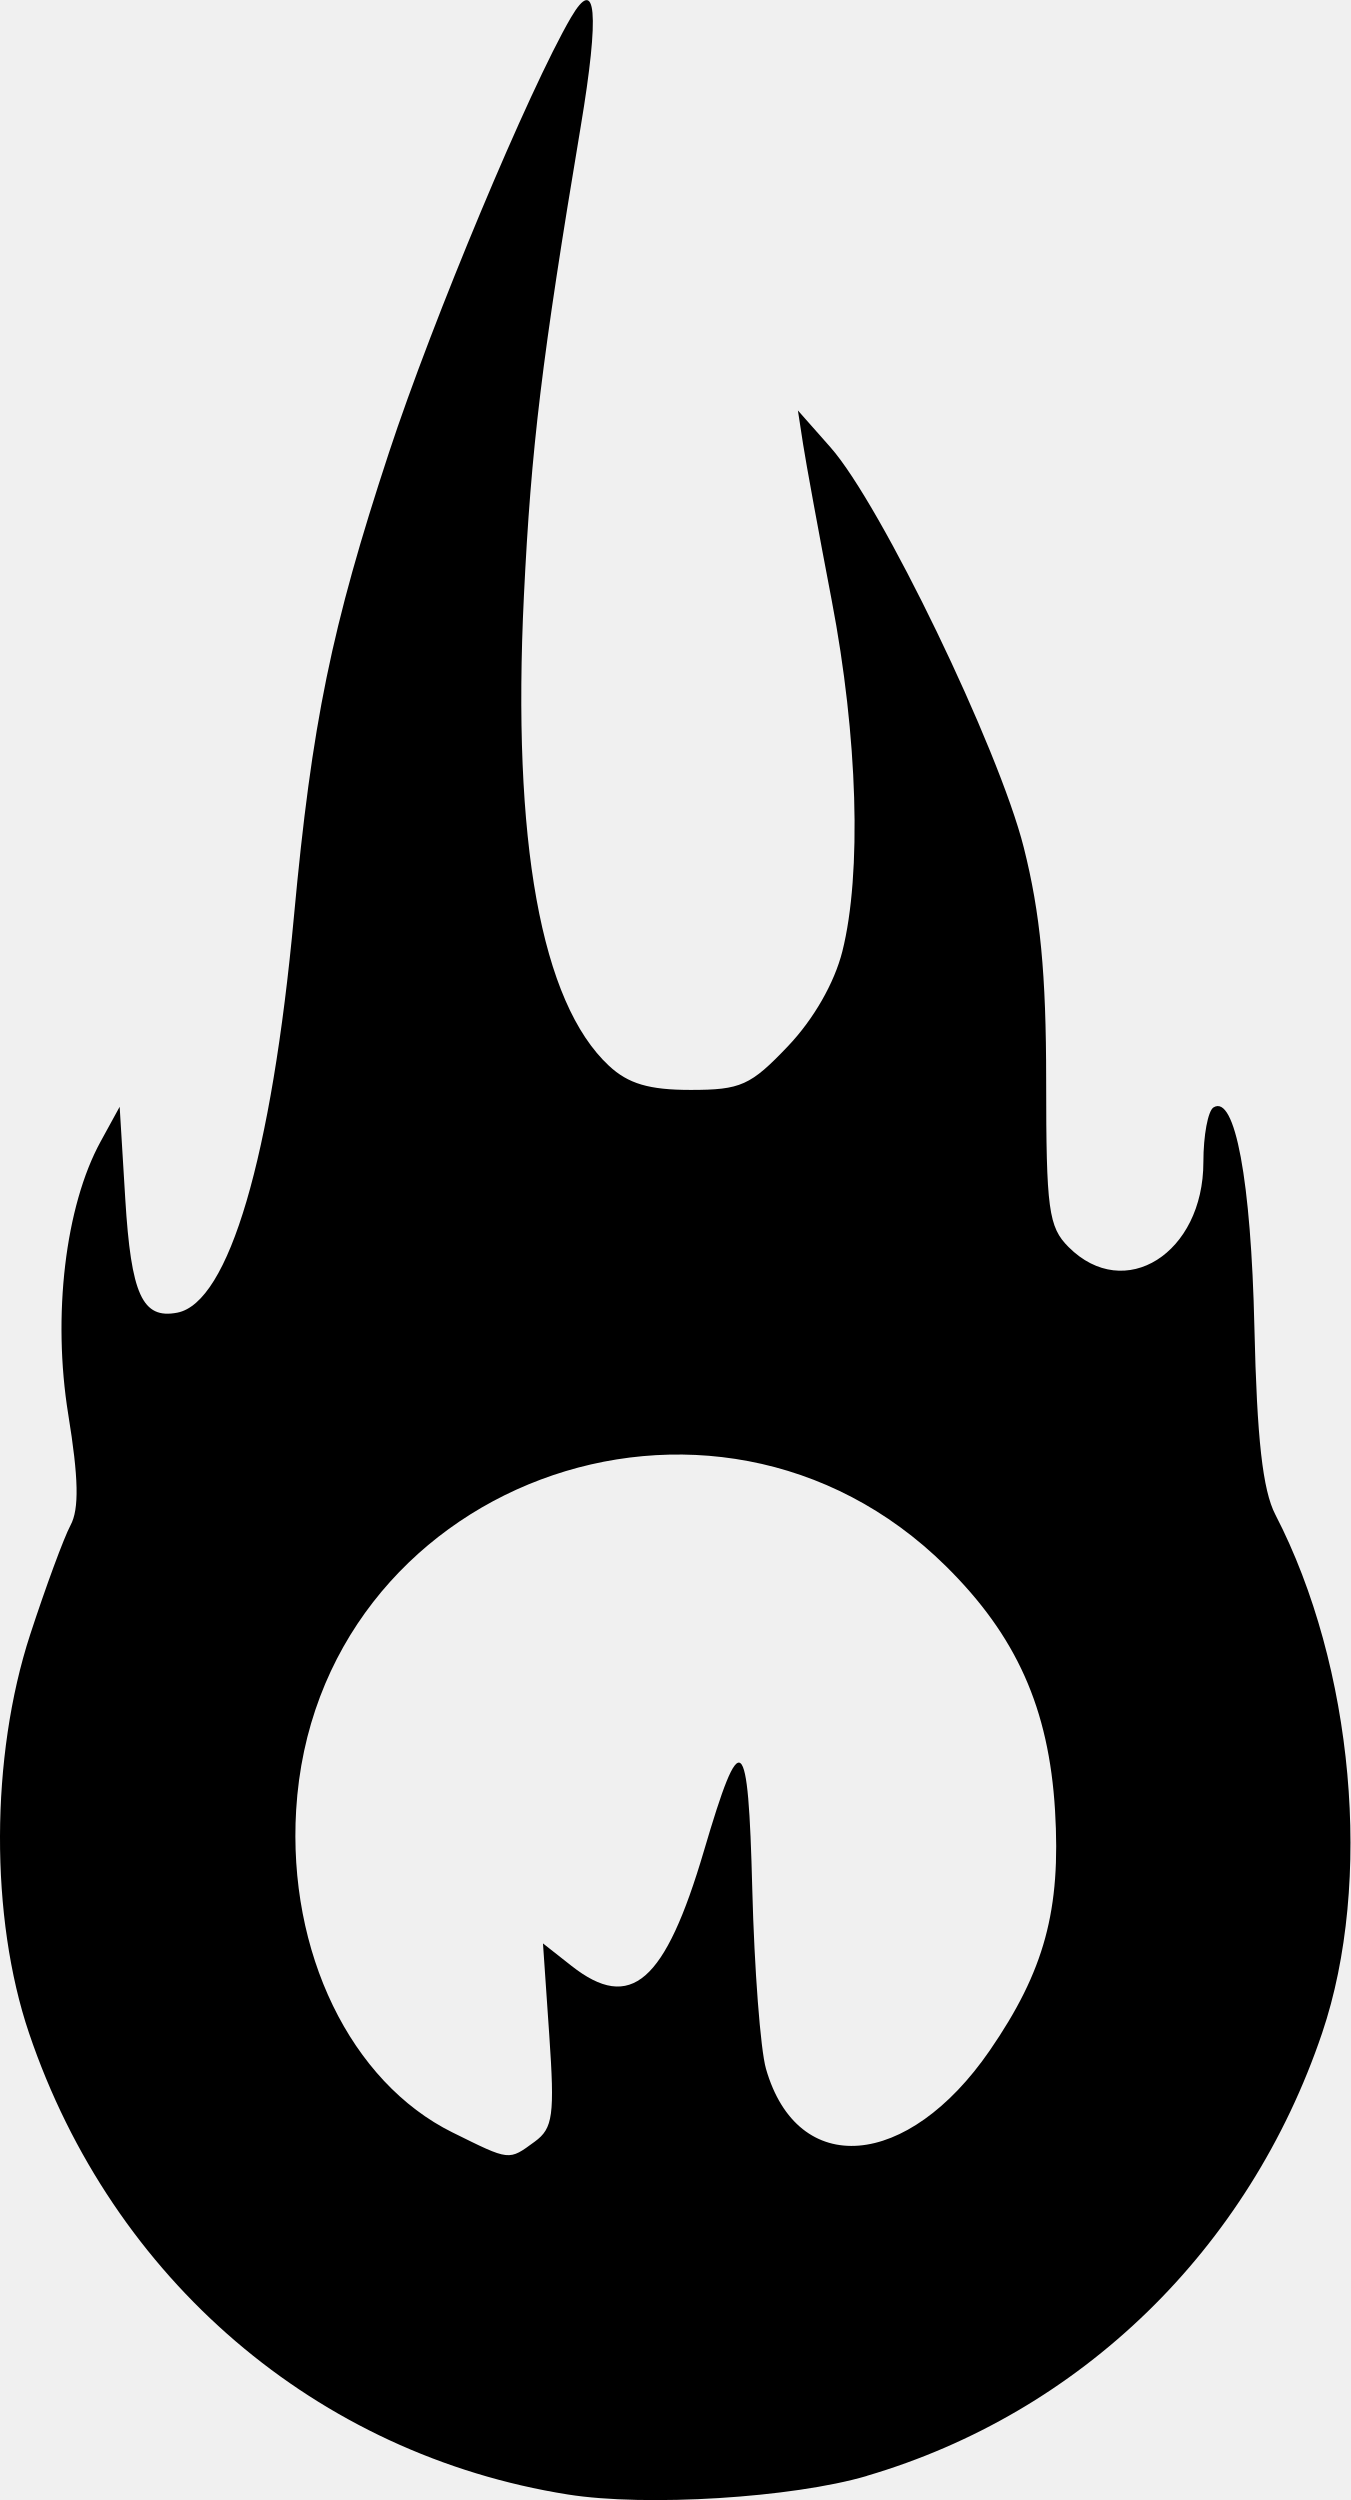
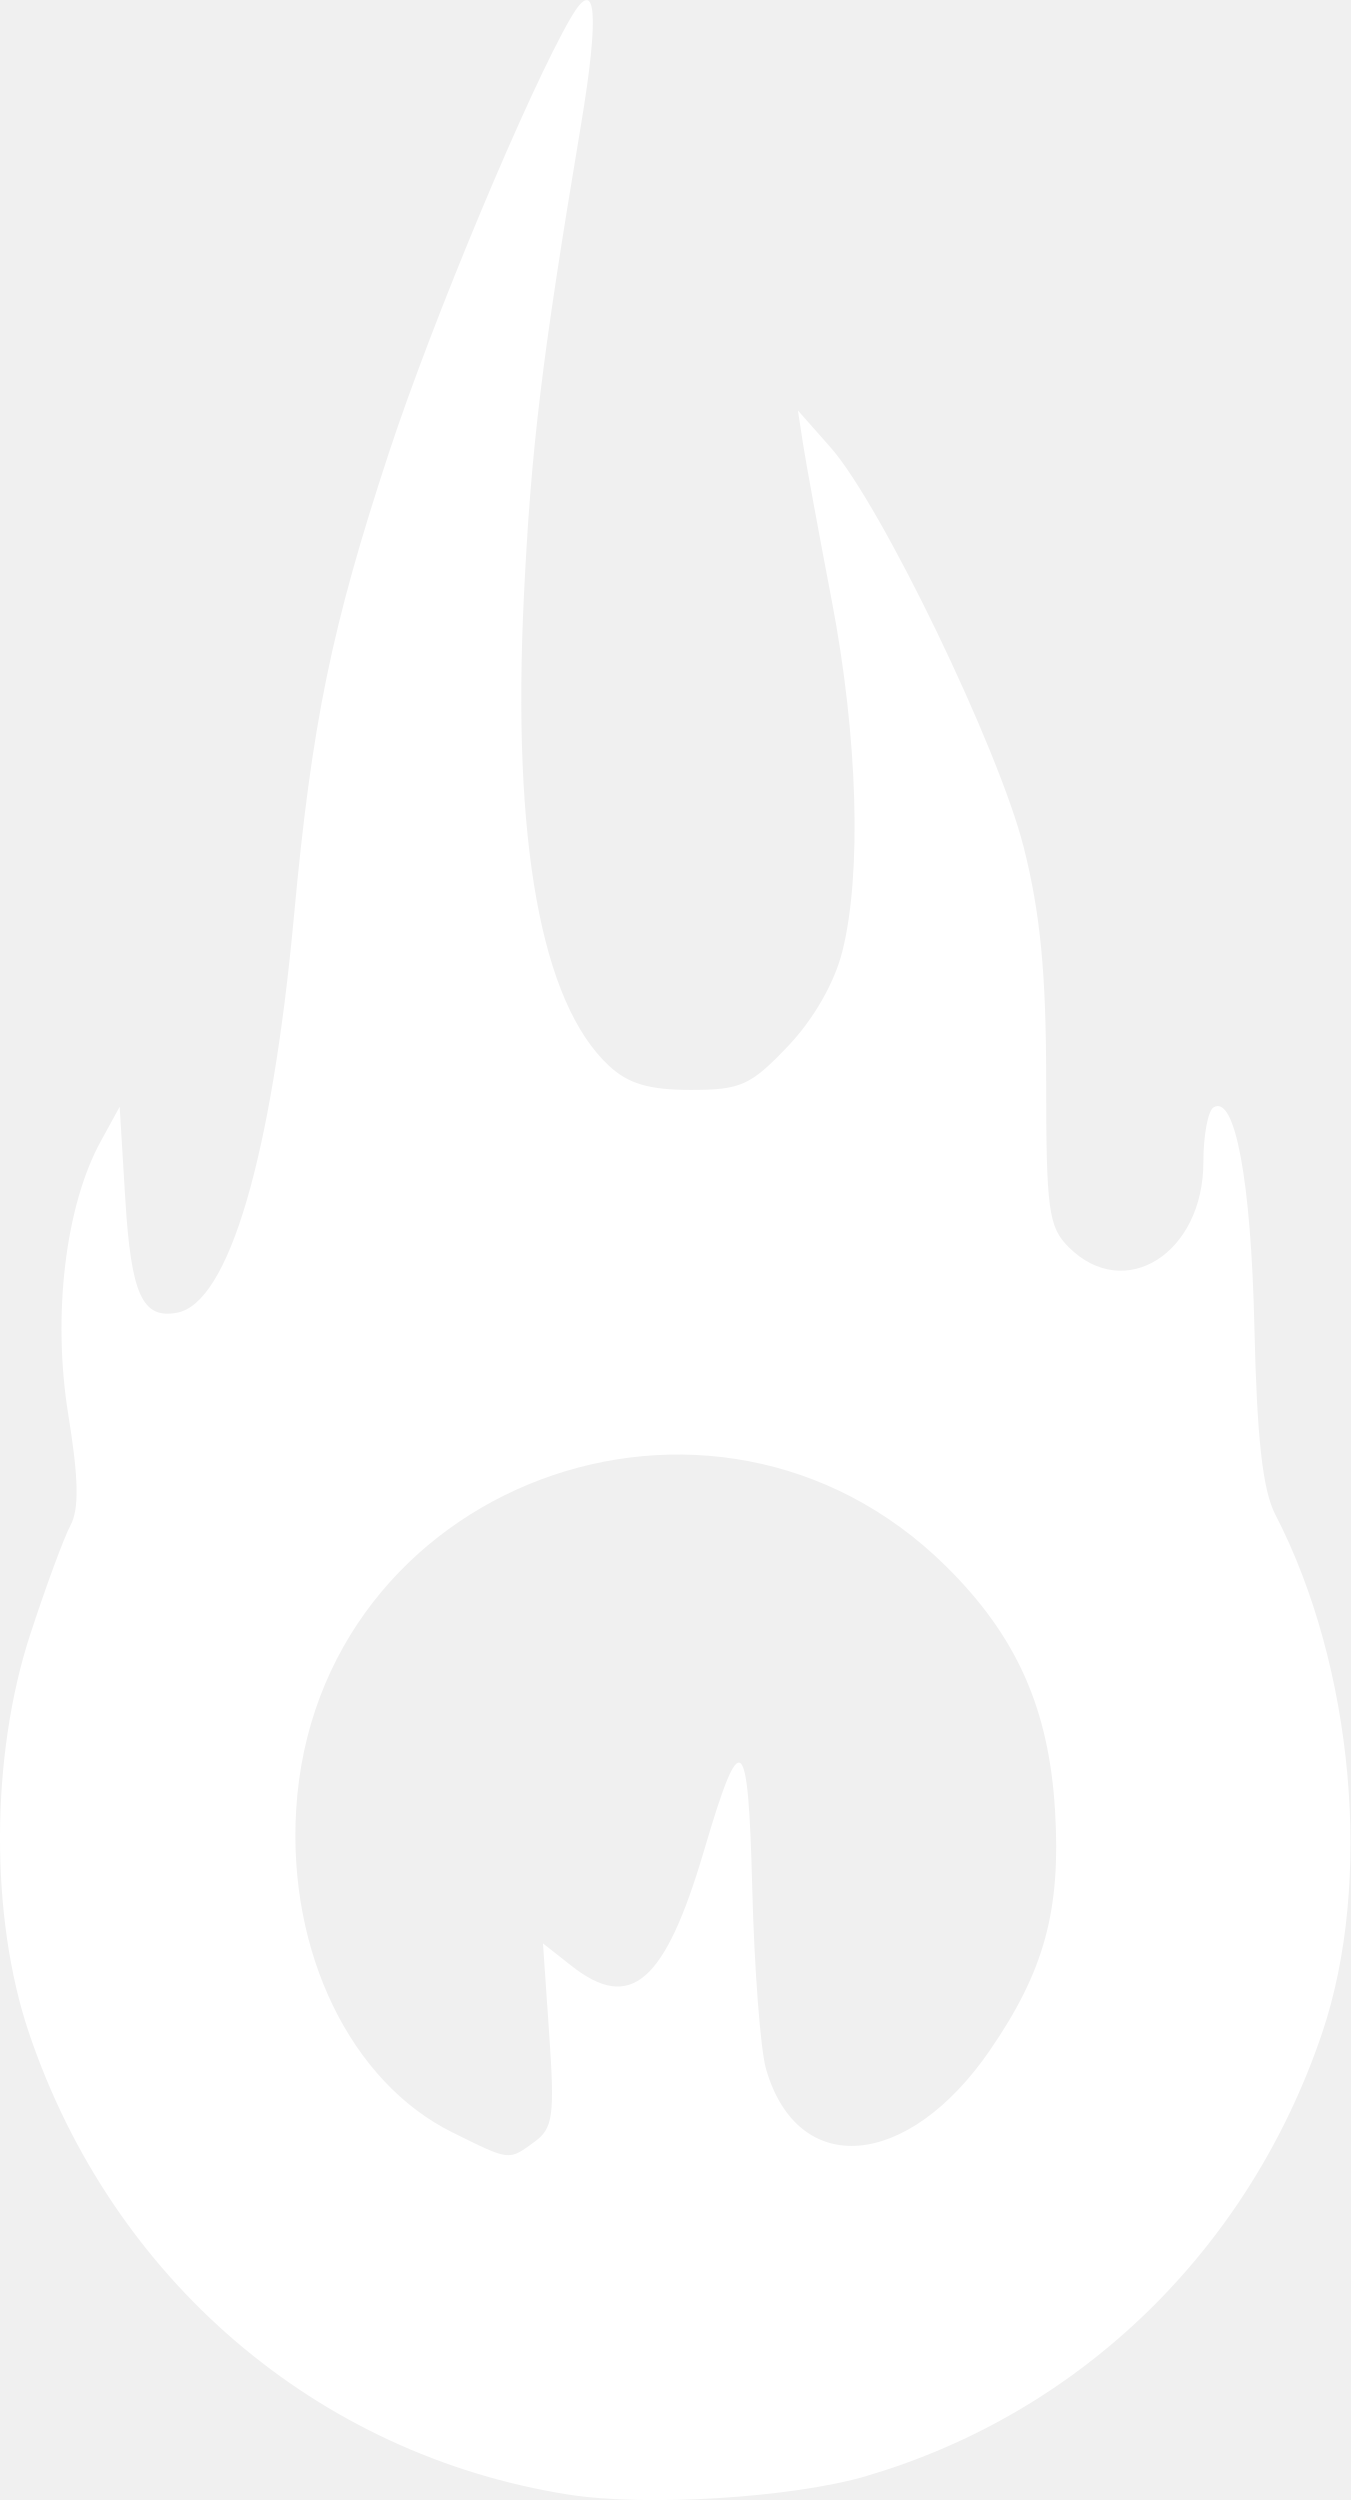
- <svg xmlns="http://www.w3.org/2000/svg" viewBox="0 0 31.816 58.899" height="222.61" width="120.251">
+ <svg xmlns="http://www.w3.org/2000/svg" viewBox="0 0 31.816 58.899" height="222.61" width="120.251" fill="#fff">
  <path d="M10.663 50.241c-2.403-1.189-3.887-4.249-3.686-7.598.46-7.669 9.808-11.178 15.307-5.746 1.665 1.645 2.427 3.352 2.572 5.756.141 2.35-.248 3.78-1.538 5.656-1.933 2.81-4.529 3.022-5.272.431-.13-.452-.275-2.358-.323-4.234-.095-3.734-.264-3.869-1.137-.906-.918 3.113-1.724 3.814-3.122 2.715l-.672-.529.148 2.156c.13 1.893.088 2.2-.34 2.513-.622.455-.575.46-1.936-.214zm9.759 8.089c5.039-1.481 9.002-5.335 10.726-10.431 1.205-3.561.747-8.641-1.101-12.214-.299-.578-.434-1.787-.494-4.41-.078-3.465-.456-5.498-.963-5.185-.131.081-.239.66-.239 1.287 0 2.153-1.855 3.324-3.175 2.004-.474-.474-.529-.882-.529-3.926 0-2.518-.137-3.939-.528-5.49-.589-2.337-3.364-8.082-4.554-9.427l-.767-.868.122.794c.067.437.371 2.094.675 3.683.614 3.207.711 6.435.25 8.268-.188.745-.677 1.598-1.282 2.234-.881.926-1.11 1.029-2.292 1.029-.98 0-1.47-.145-1.926-.57-1.598-1.489-2.284-5.284-2.002-11.071.171-3.497.421-5.569 1.338-11.054.449-2.688.368-3.594-.23-2.57-.986 1.69-3.257 7.118-4.288 10.252-1.356 4.121-1.815 6.362-2.237 10.913-.527 5.687-1.536 9.114-2.75 9.348-.823.158-1.087-.421-1.225-2.68l-.132-2.171-.449.82c-.833 1.521-1.139 4.106-.762 6.43.244 1.5.259 2.227.054 2.608-.156.291-.584 1.452-.952 2.579-.937 2.871-.948 6.665-.026 9.388 1.964 5.805 6.778 9.927 12.693 10.869 1.839.293 5.291.079 7.046-.437z" />
</svg>
